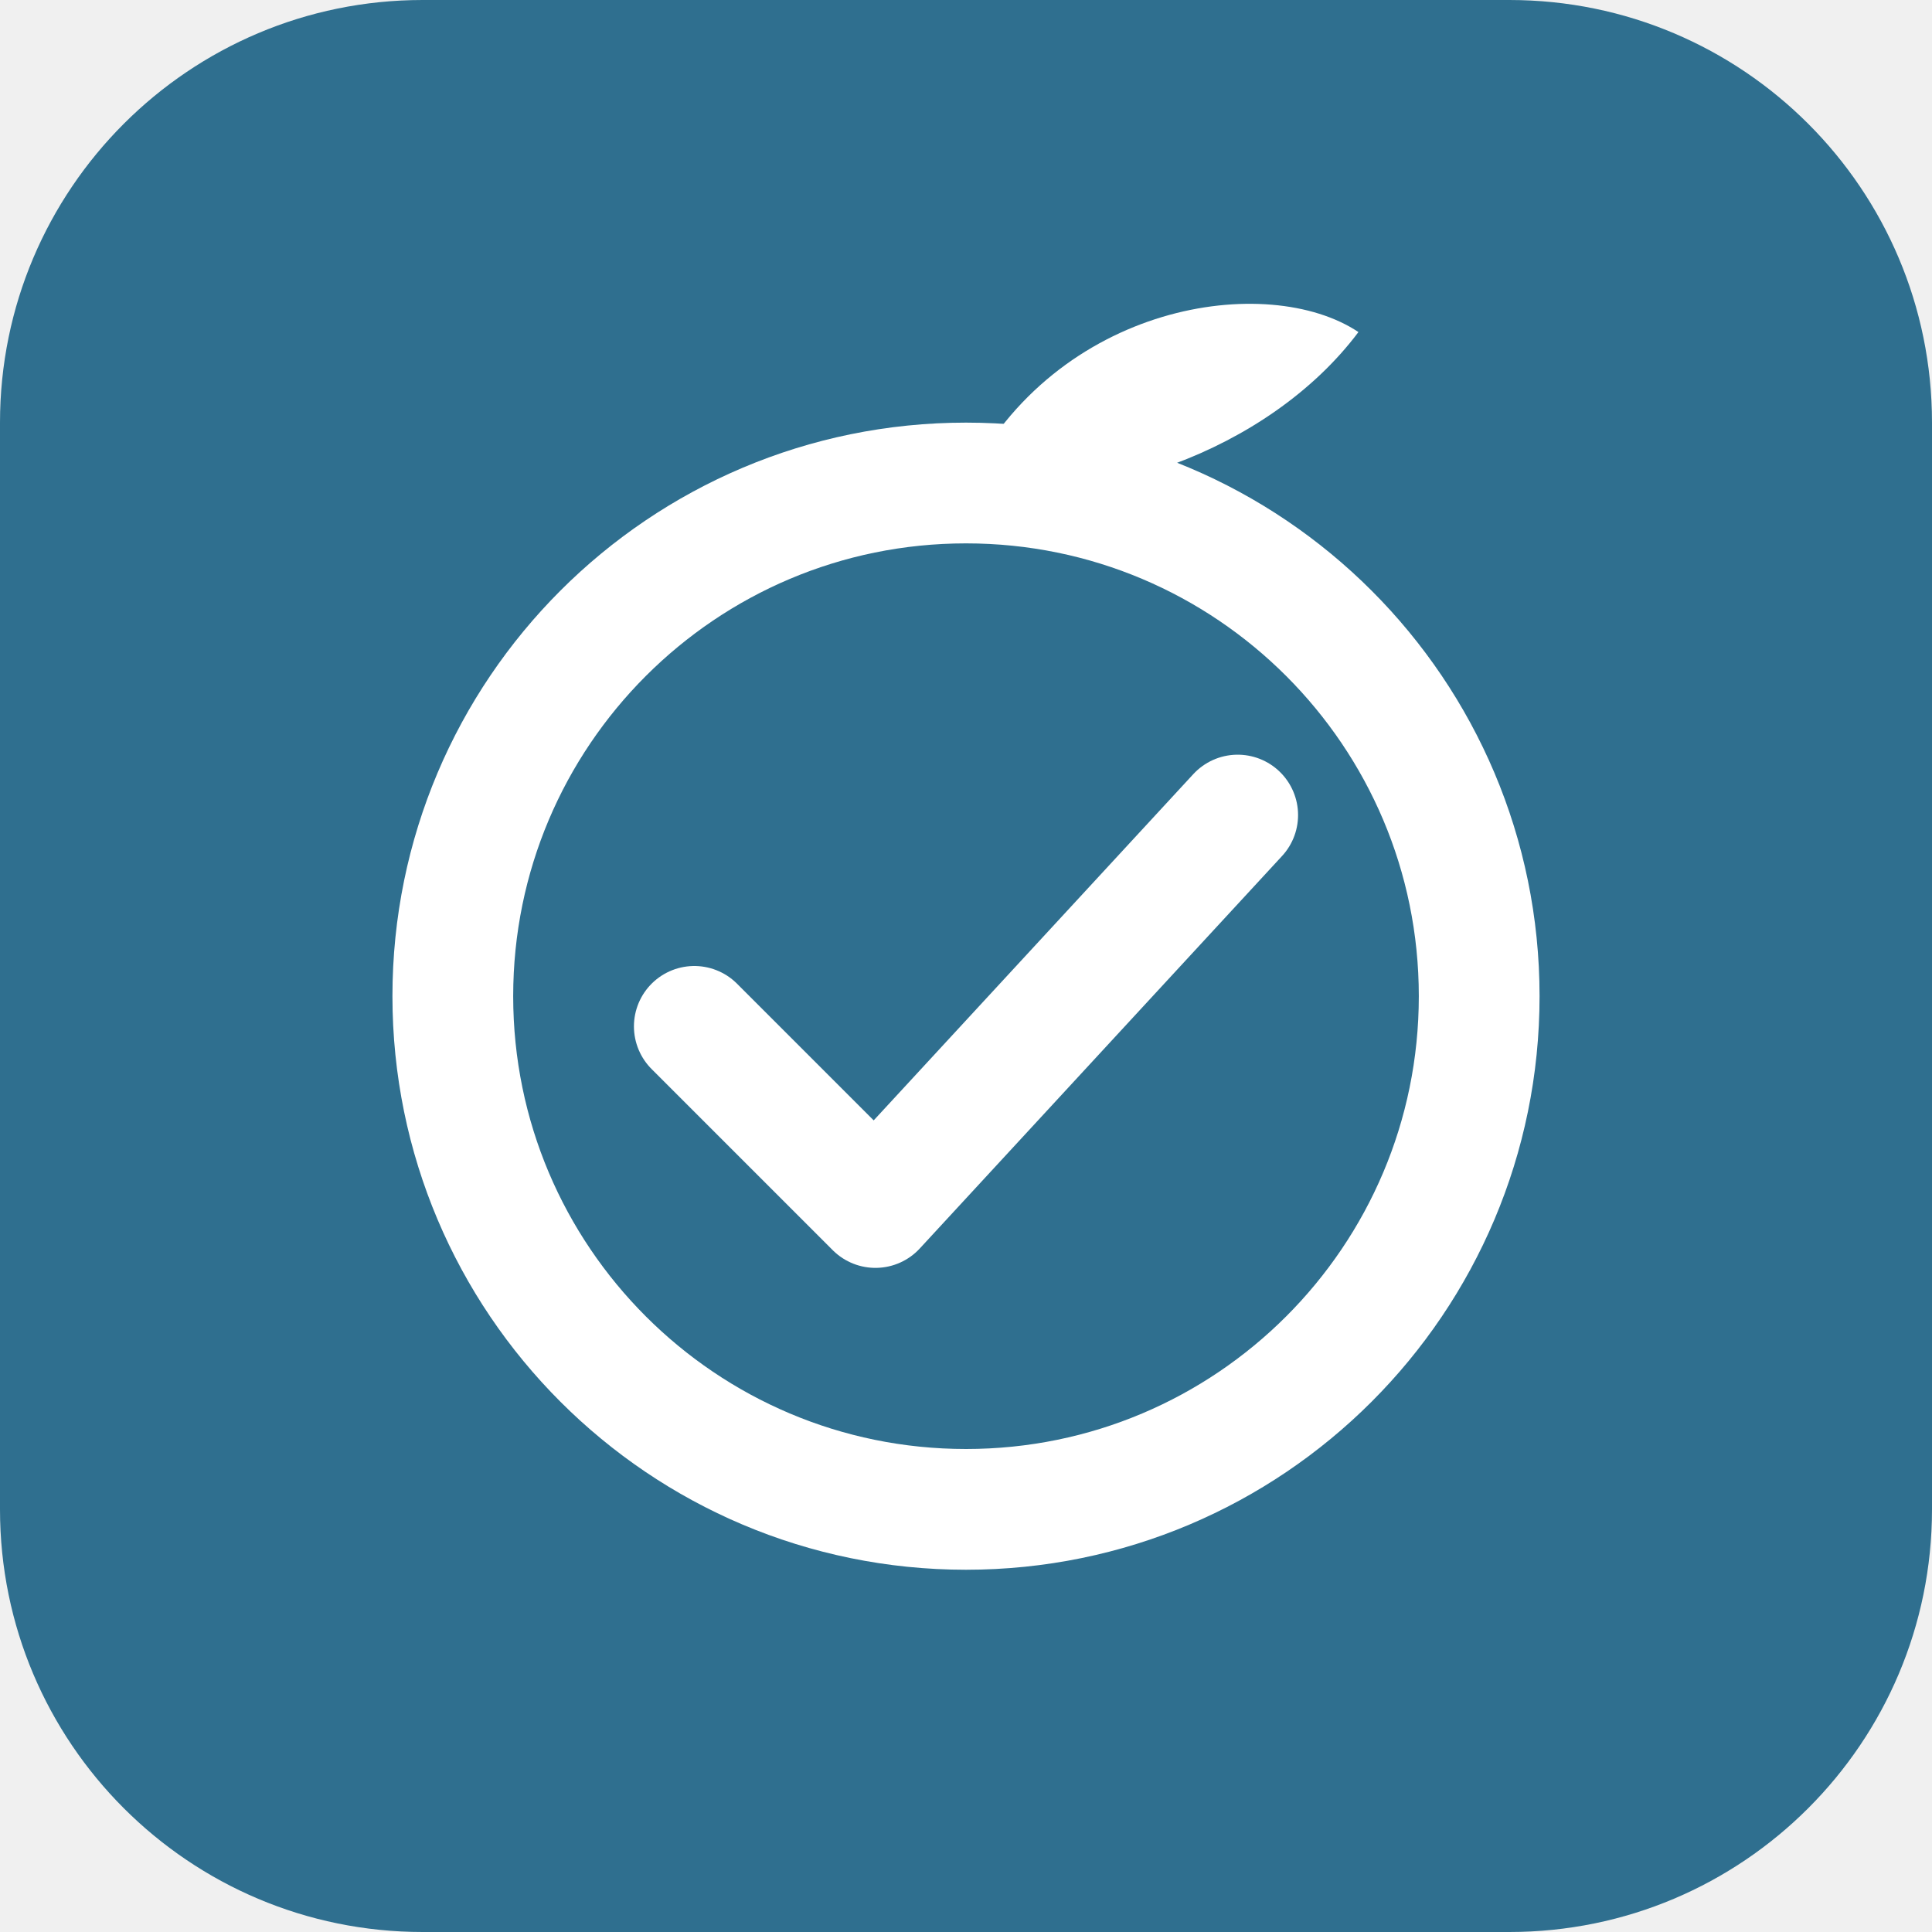
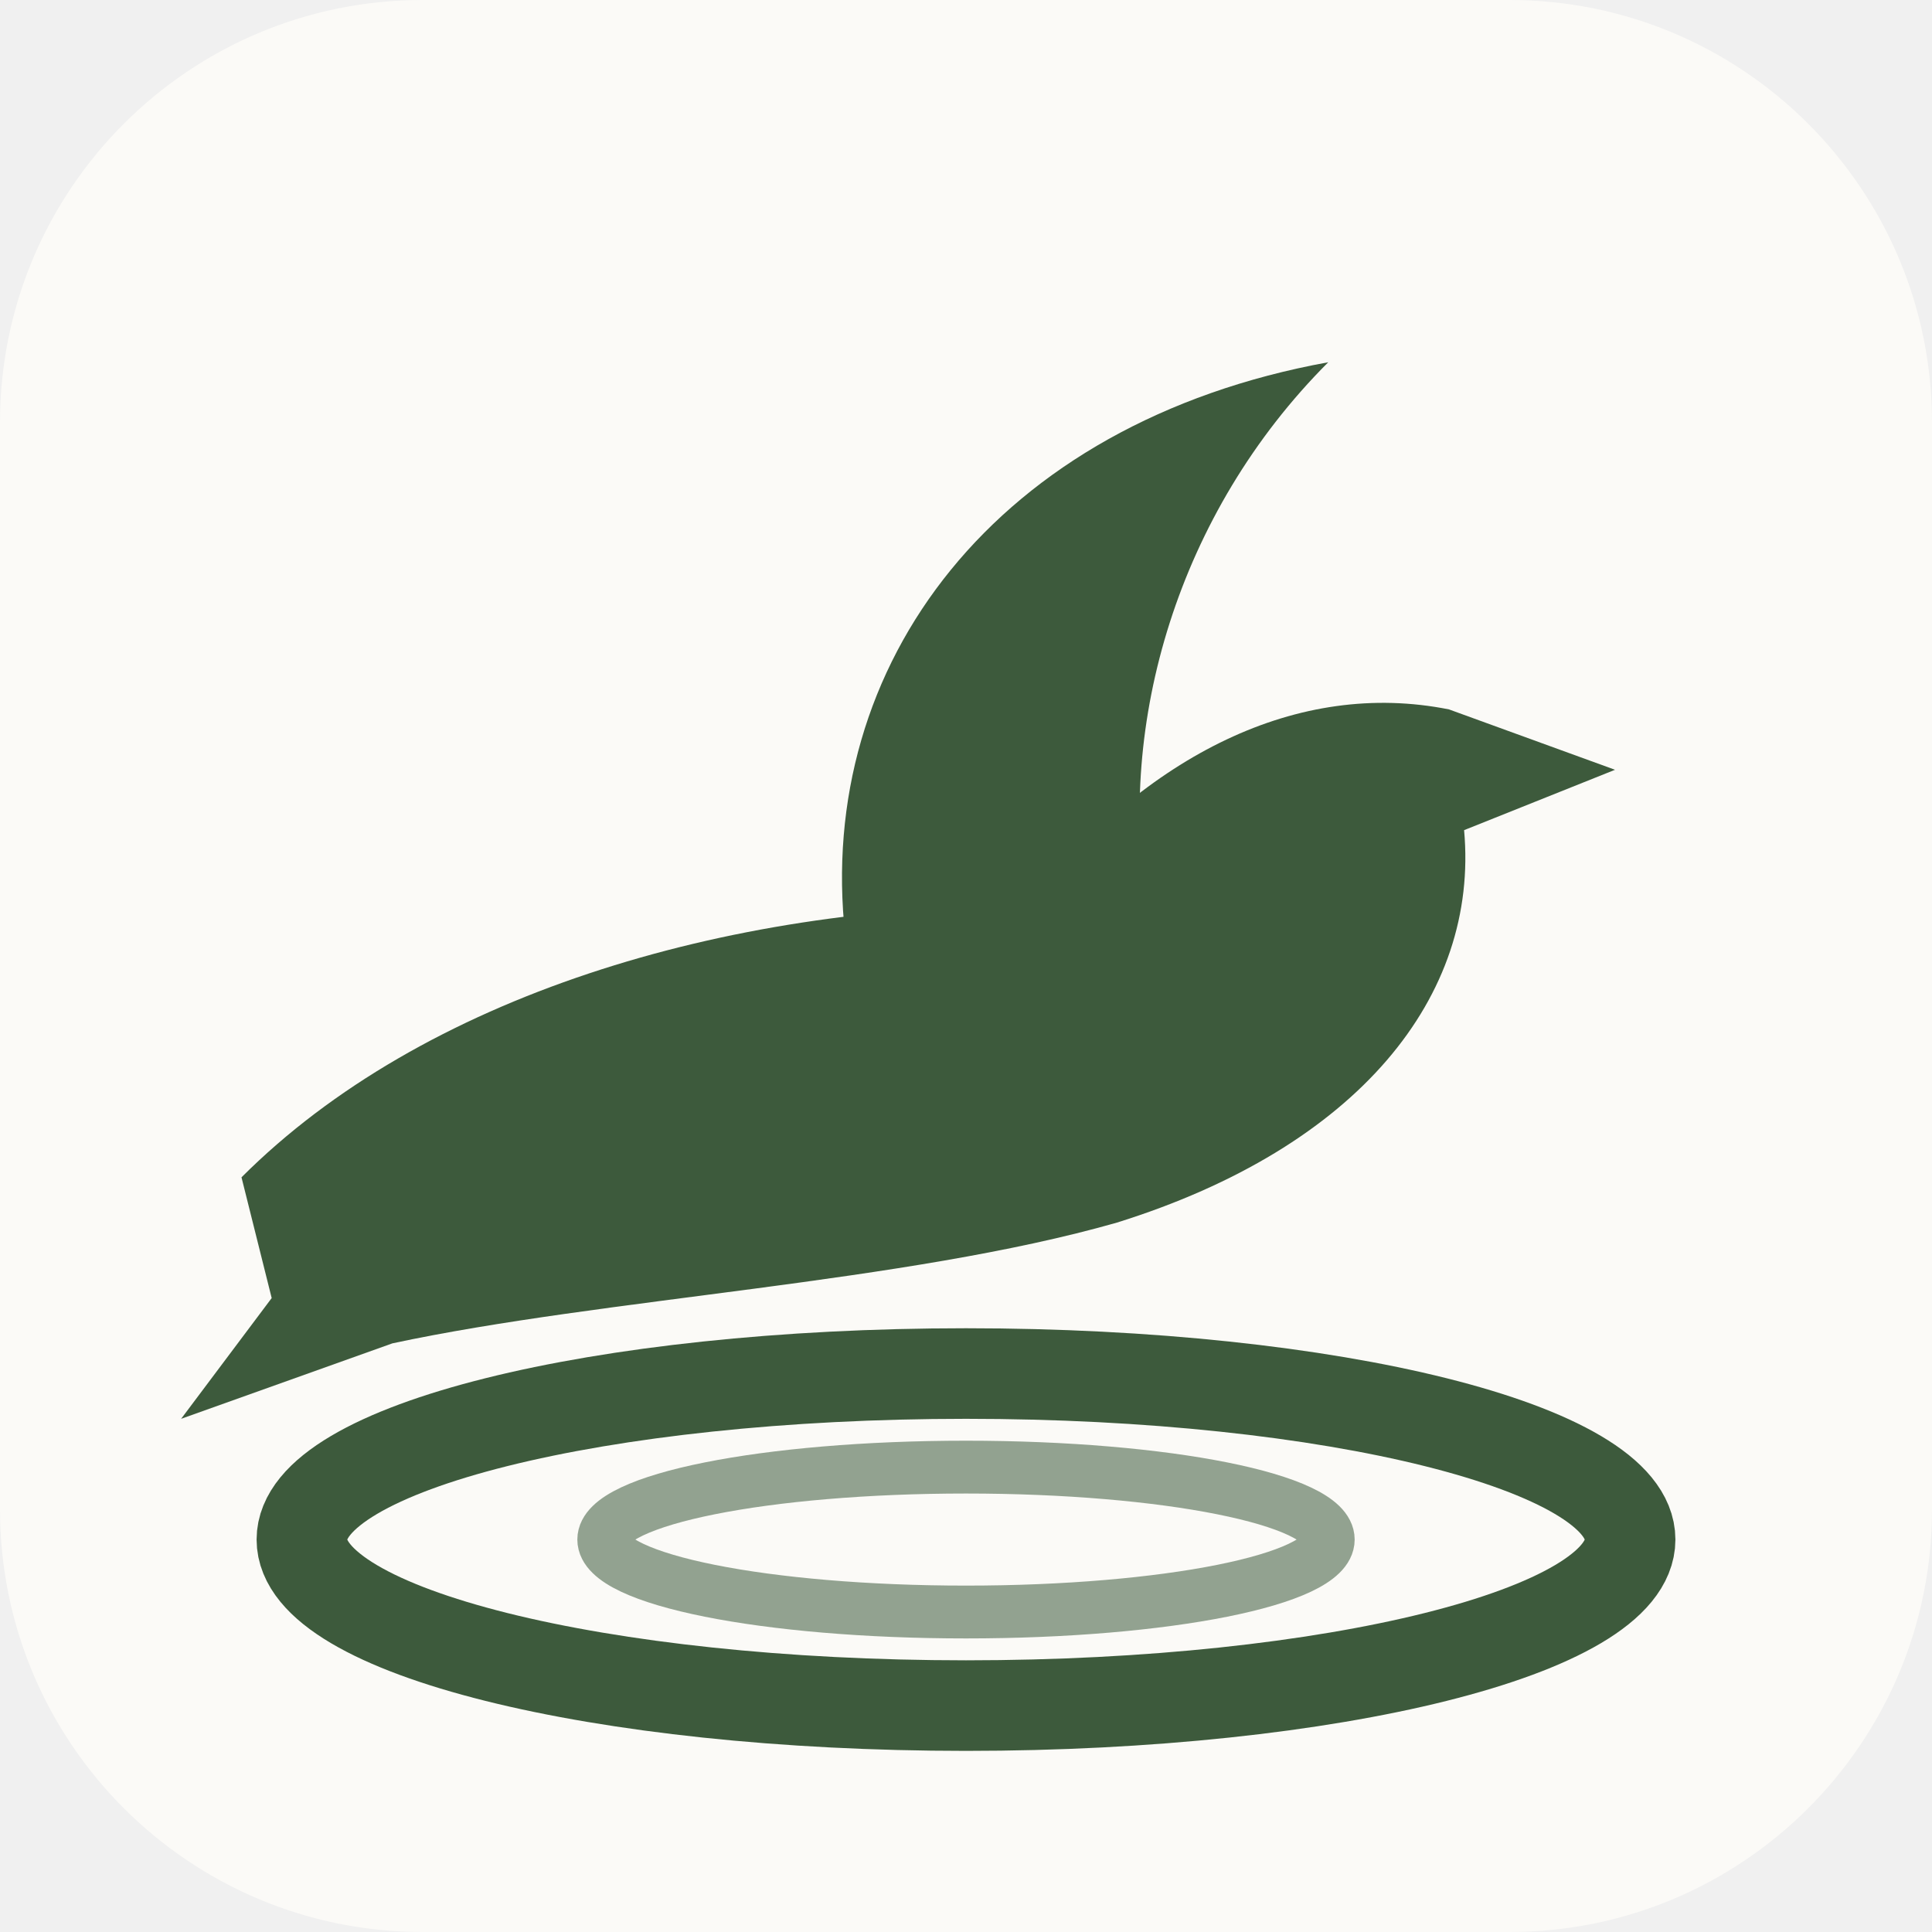
- <svg xmlns="http://www.w3.org/2000/svg" viewBox="0 0 128 128" width="128" height="128">
-   <rect width="128" height="128" rx="28" fill="#2f6f8f" />
-   <circle cx="64" cy="66" r="34" fill="none" stroke="#ffffff" stroke-width="8" />
-   <path d="M64 32 C 70 20, 84 18, 90 22 C 84 30, 72 34, 64 32 Z" fill="#ffffff" />
-   <path d="M46 68 l12 12 l24 -26" fill="none" stroke="#ffffff" stroke-width="8" stroke-linecap="round" stroke-linejoin="round" />
+ <svg xmlns="http://www.w3.org/2000/svg" viewBox="0 0 64 64" width="512" height="512">
+   <rect width="64" height="64" rx="14" fill="#FBFAF7" />
+   <g fill="#3D5A3C">
+     <path d="M8 39c6-6 16-9 26-9 4-5 9-7.5 14-6.5l5.5 2-5 2c.5 5.5-3.5 10.5-11.5 13-7 2-17 2.5-24 4l-7 2.5 3-4z" />
+     <path d="M28 31c-1-9 5-17 16-19-5 5-7 12-6 18-3.5 0-7 .3-10 1z" />
+   </g>
+   <ellipse cx="32" cy="51" rx="22" ry="5.5" fill="none" stroke="#3D5A3C" stroke-width="3" />
+   <ellipse cx="32" cy="51" rx="12" ry="2.4" fill="none" stroke="#3D5A3C" stroke-width="1.75" opacity="0.55" />
</svg>
